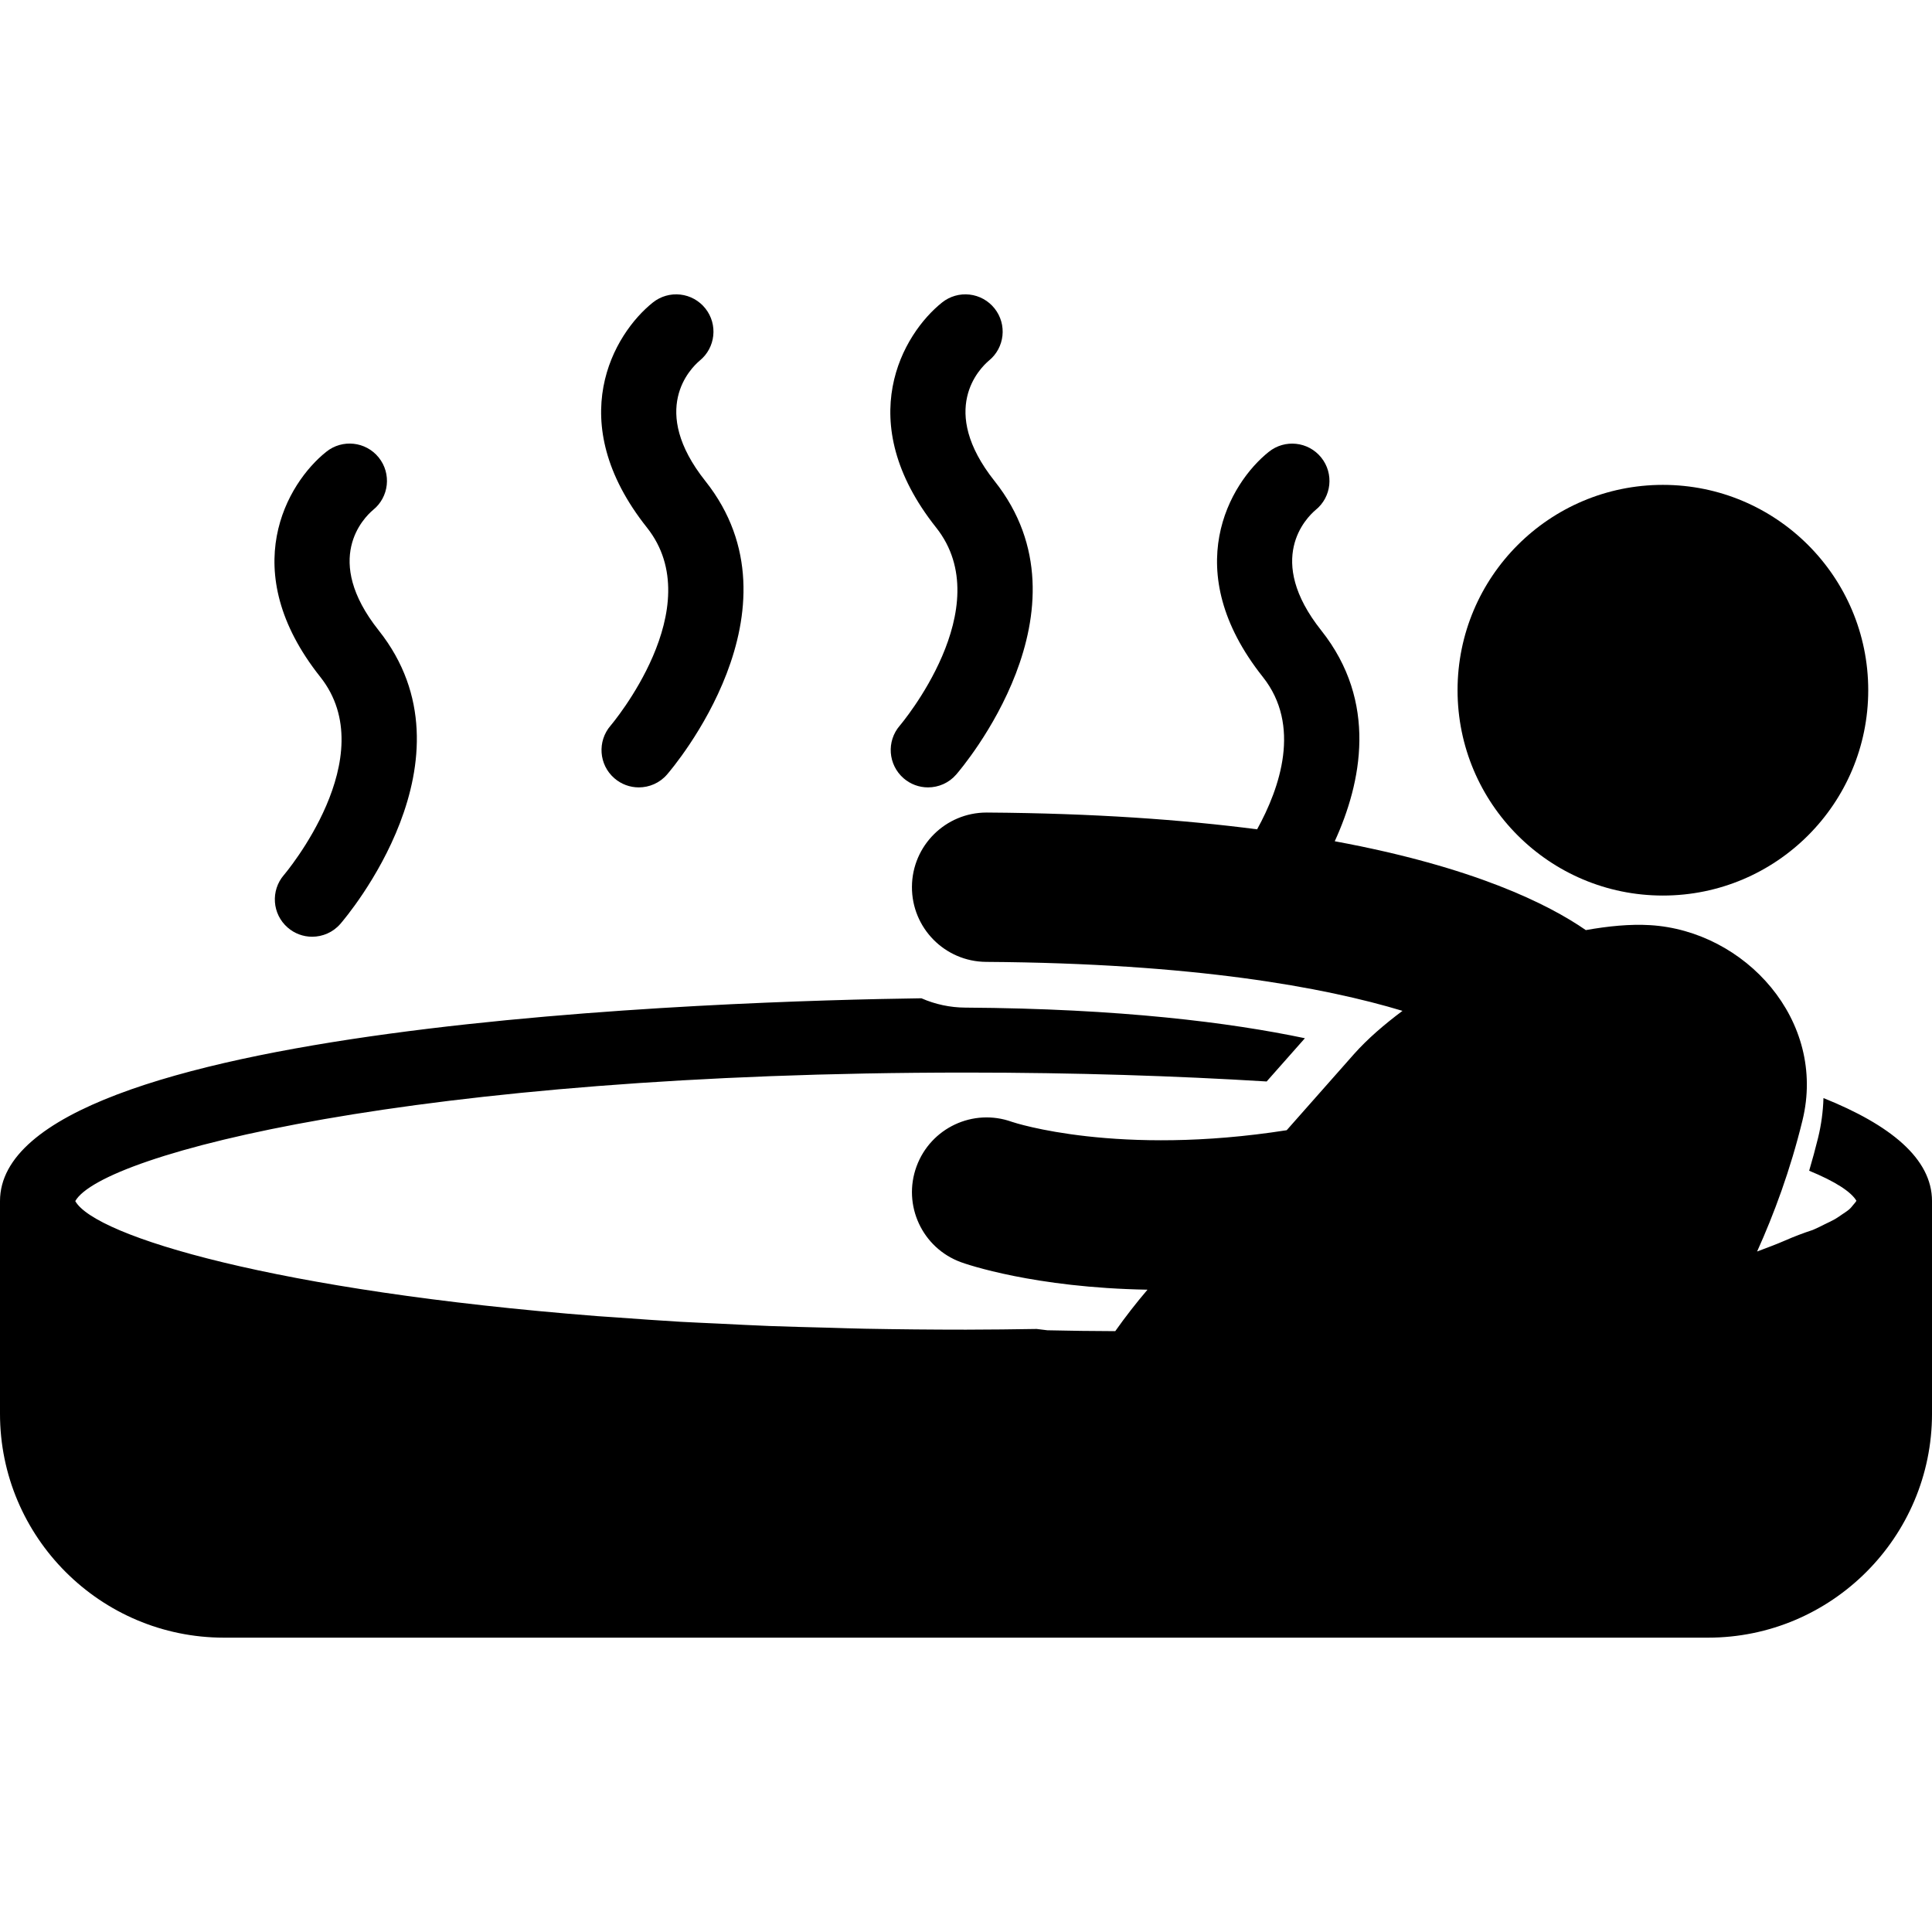
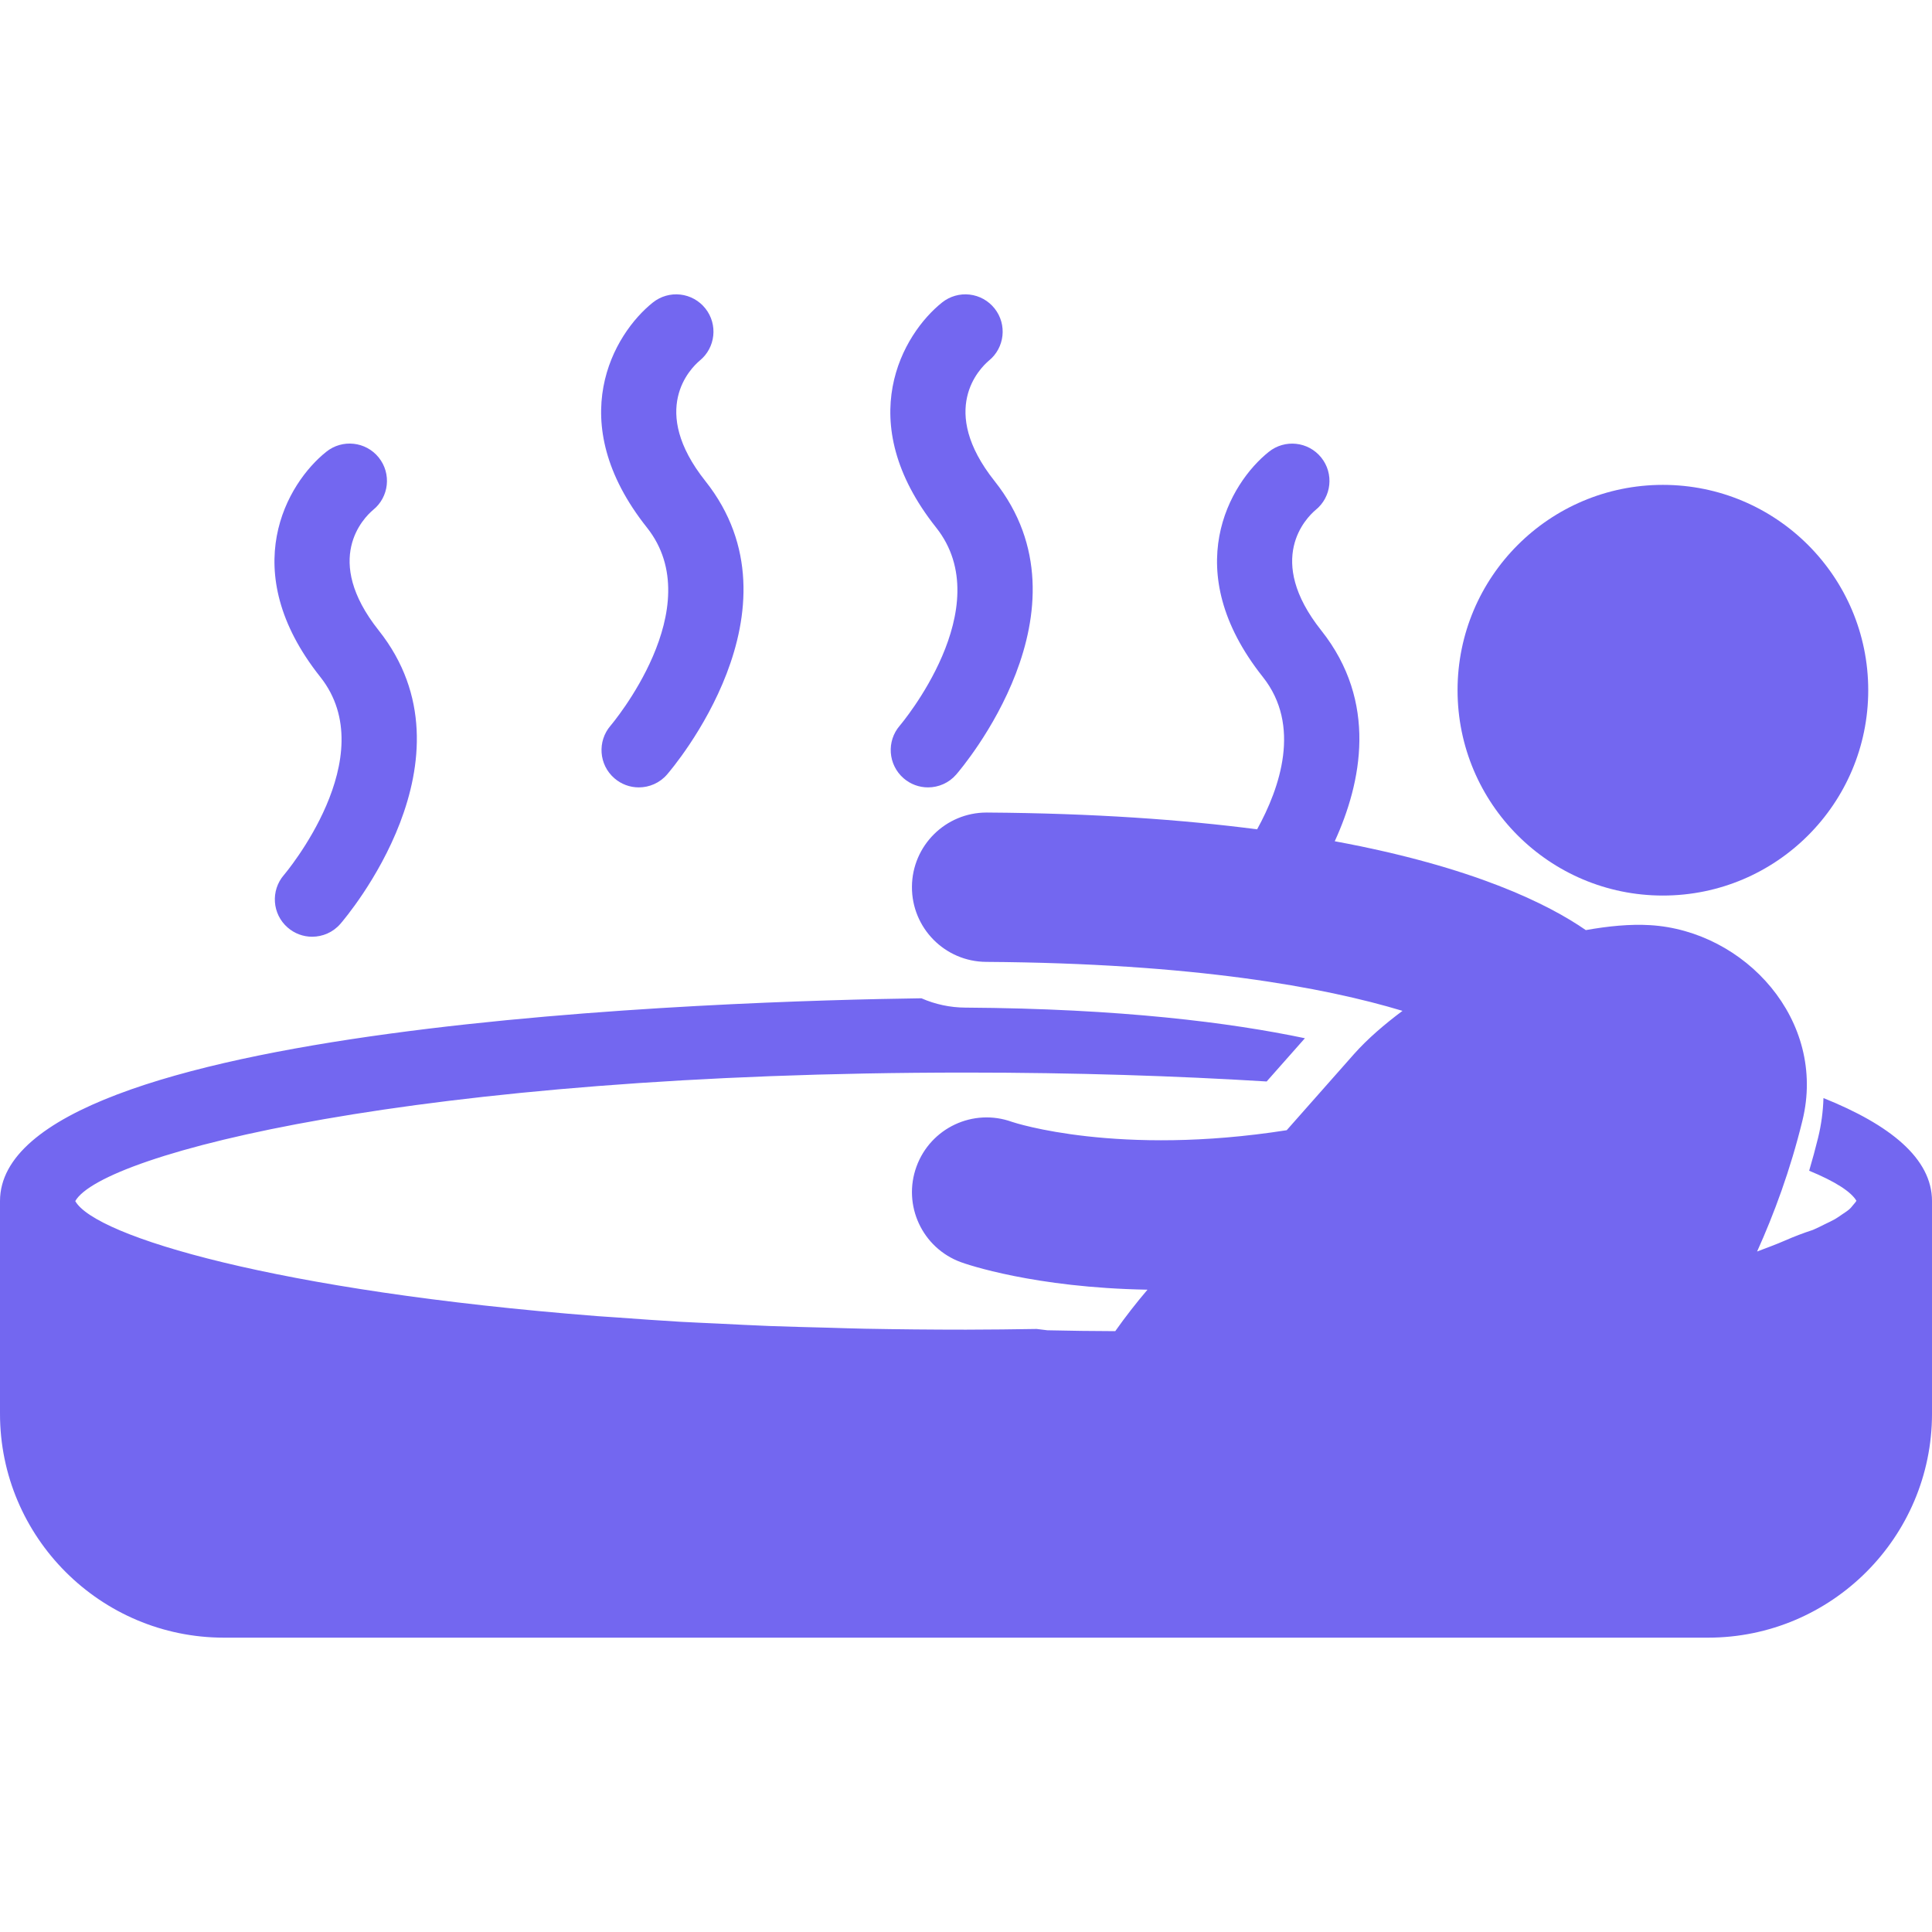
- <svg xmlns="http://www.w3.org/2000/svg" xml:space="preserve" width="800" height="800" viewBox="0 0 247.313 247.313">
+ <svg xmlns="http://www.w3.org/2000/svg" xml:space="preserve" width="800" height="800" viewBox="0 0 247.313 247.313" fill="#7367F0">
  <path d="M36.833 118.743a4.749 4.749 0 0 0 3.125 1.167c1.339 0 2.672-.56 3.615-1.65.74-.854 17.978-21.104 4.907-37.558-7.25-9.129-1.897-14.433-.726-15.422a4.777 4.777 0 0 0-5.995-7.442c-5.008 3.993-11.617 15.147-.763 28.81 8.139 10.242-4.527 25.214-4.651 25.356-1.72 1.995-1.51 5.015.488 6.739M78.649 99.626a4.749 4.749 0 0 0 3.125 1.167c1.339 0 2.672-.56 3.614-1.65.74-.854 17.978-21.104 4.908-37.559-7.25-9.128-1.897-14.433-.726-15.422a4.78 4.78 0 0 0 .721-6.681 4.776 4.776 0 0 0-6.716-.761c-5.008 3.993-11.617 15.147-.763 28.81 8.14 10.242-4.527 25.214-4.651 25.356-1.719 1.997-1.509 5.016.488 6.74M115.669 99.626a4.749 4.749 0 0 0 3.125 1.167c1.339 0 2.672-.56 3.612-1.65.742-.854 17.98-21.104 4.91-37.559-7.25-9.128-1.893-14.433-.728-15.422a4.777 4.777 0 0 0 .723-6.681 4.776 4.776 0 0 0-6.716-.761c-5.008 3.993-11.616 15.147-.763 28.81 8.137 10.242-4.527 25.214-4.651 25.356a4.787 4.787 0 0 0 .488 6.74" />
  <circle cx="212.865" cy="88.353" r="26.285" />
  <path d="M28.67 209.635h189.969c15.816 0 28.675-12.863 28.675-28.675v-27.209c0-5.47-5.396-9.778-13.895-13.189a24.33 24.33 0 0 1-.686 5.078 95.304 95.304 0 0 1-1.144 4.224c3.322 1.367 5.367 2.688 6.049 3.846-.094.172-.257.35-.411.531-.159.188-.284.369-.509.565-.247.215-.598.438-.924.658-.294.2-.556.396-.92.606-.401.224-.9.457-1.381.69-.42.21-.812.416-1.307.626-.047.023-.104.042-.149.064a38.399 38.399 0 0 0-3.528 1.345c-1.135.499-2.371.947-3.585 1.409 2.147-4.756 4.252-10.407 5.806-16.773 3.146-12.815-7.354-24.278-19.503-25.004-2.562-.154-5.358.124-8.229.635-4.779-3.311-14.337-8.09-32.138-11.374 3.436-7.507 5.545-17.826-1.727-26.983-7.248-9.128-1.895-14.433-.729-15.422a4.776 4.776 0 0 0-5.992-7.439c-5.003 3.99-11.611 15.145-.761 28.808 4.942 6.221 2.208 14.178-.728 19.508-9.549-1.235-20.909-2.056-34.567-2.147h-.068c-5.246 0-9.519 4.24-9.551 9.495-.035 5.278 4.214 9.588 9.496 9.621 26.648.178 43.272 3.244 53.298 6.269-2.311 1.73-4.462 3.57-6.217 5.544-2.674 3.02-5.605 6.329-8.605 9.735-21.567 3.379-34.816-.942-35.181-1.073-4.95-1.778-10.396.774-12.205 5.713-1.815 4.956.733 10.444 5.689 12.255.677.253 9.362 3.268 23.877 3.52a74.123 74.123 0 0 0-4.126 5.307 424.27 424.27 0 0 1-8.689-.112c-.453-.056-.915-.107-1.373-.168-2.977.042-5.943.089-9.044.089-4.44 0-8.755-.042-12.951-.121-1.577-.028-3.05-.084-4.592-.127-2.553-.069-5.139-.125-7.593-.219-2.224-.084-4.322-.201-6.461-.304-1.65-.079-3.356-.149-4.957-.237a575.862 575.862 0 0 1-8.039-.547c-.85-.061-1.752-.111-2.59-.177-41.128-3.221-64.298-10.207-66.839-14.725 3.397-6.03 43.509-16.452 114.019-16.452 14.08 0 26.887.43 38.489 1.139l4.896-5.535c-9.539-2.002-23.573-3.794-43.476-3.92a14.153 14.153 0 0 1-5.614-1.194C93.456 128.124 0 130.915 0 153.751v27.209c-.005 15.811 12.855 28.675 28.67 28.675" />
</svg>
